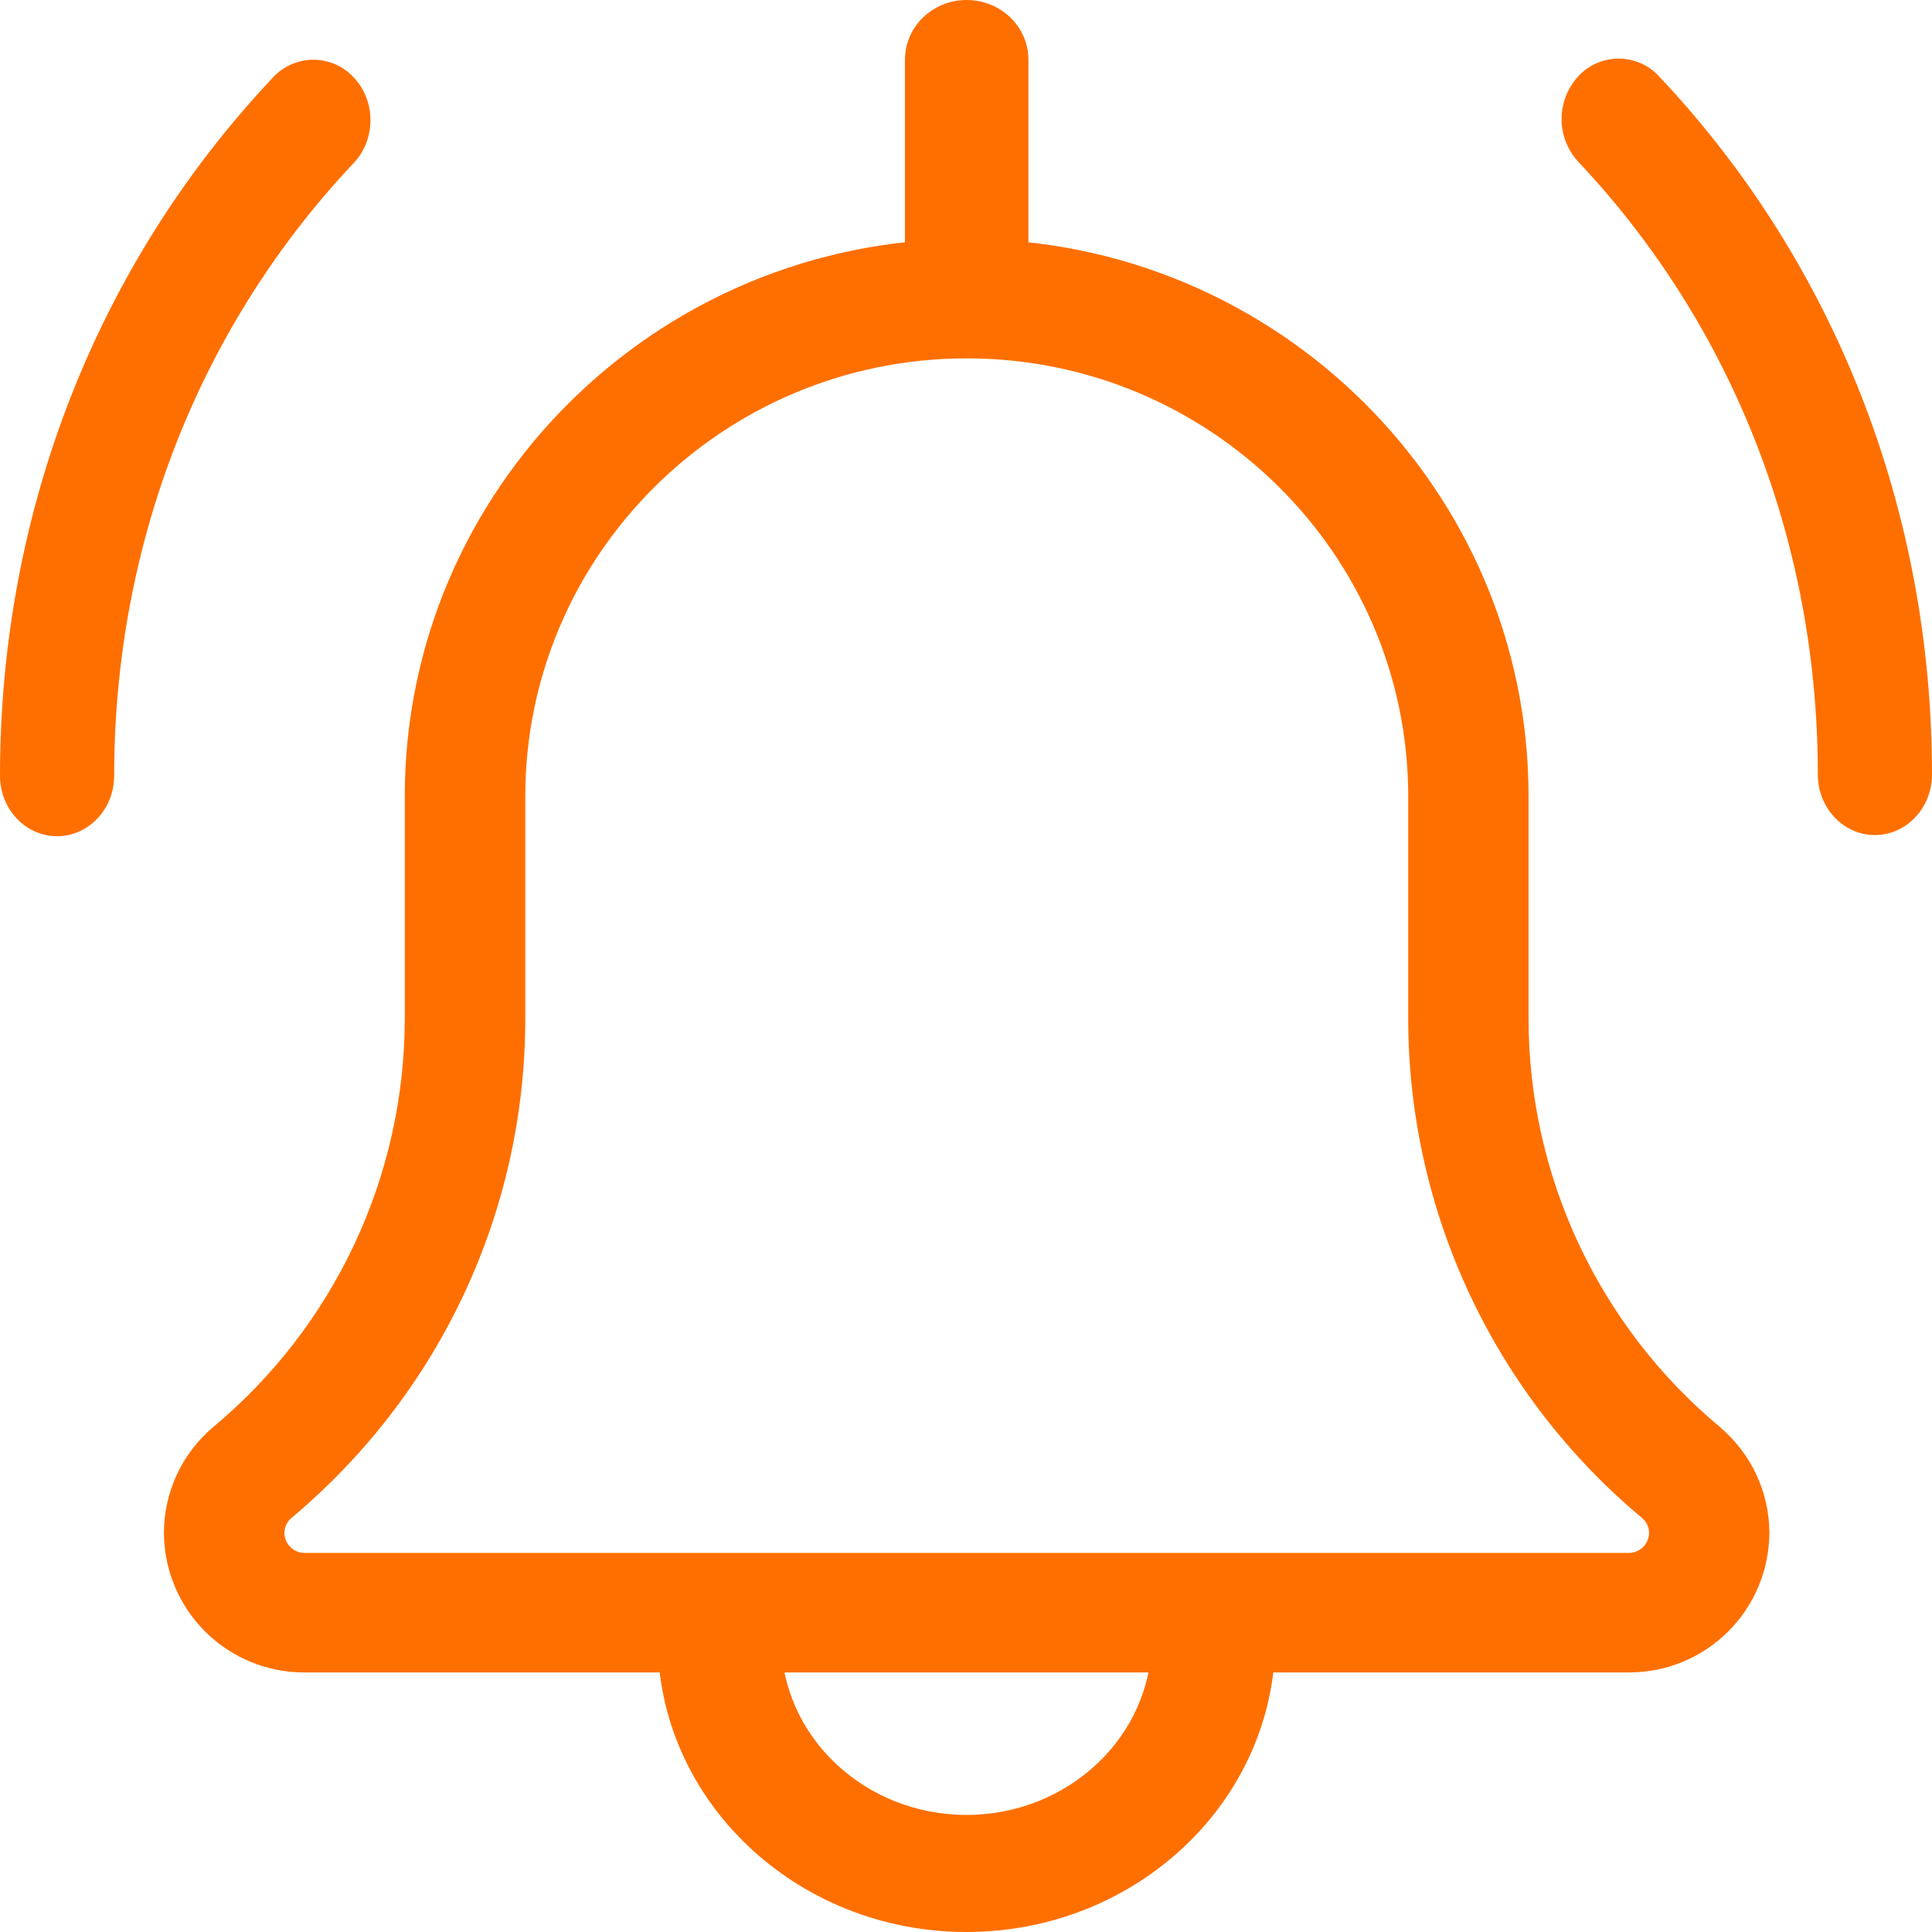
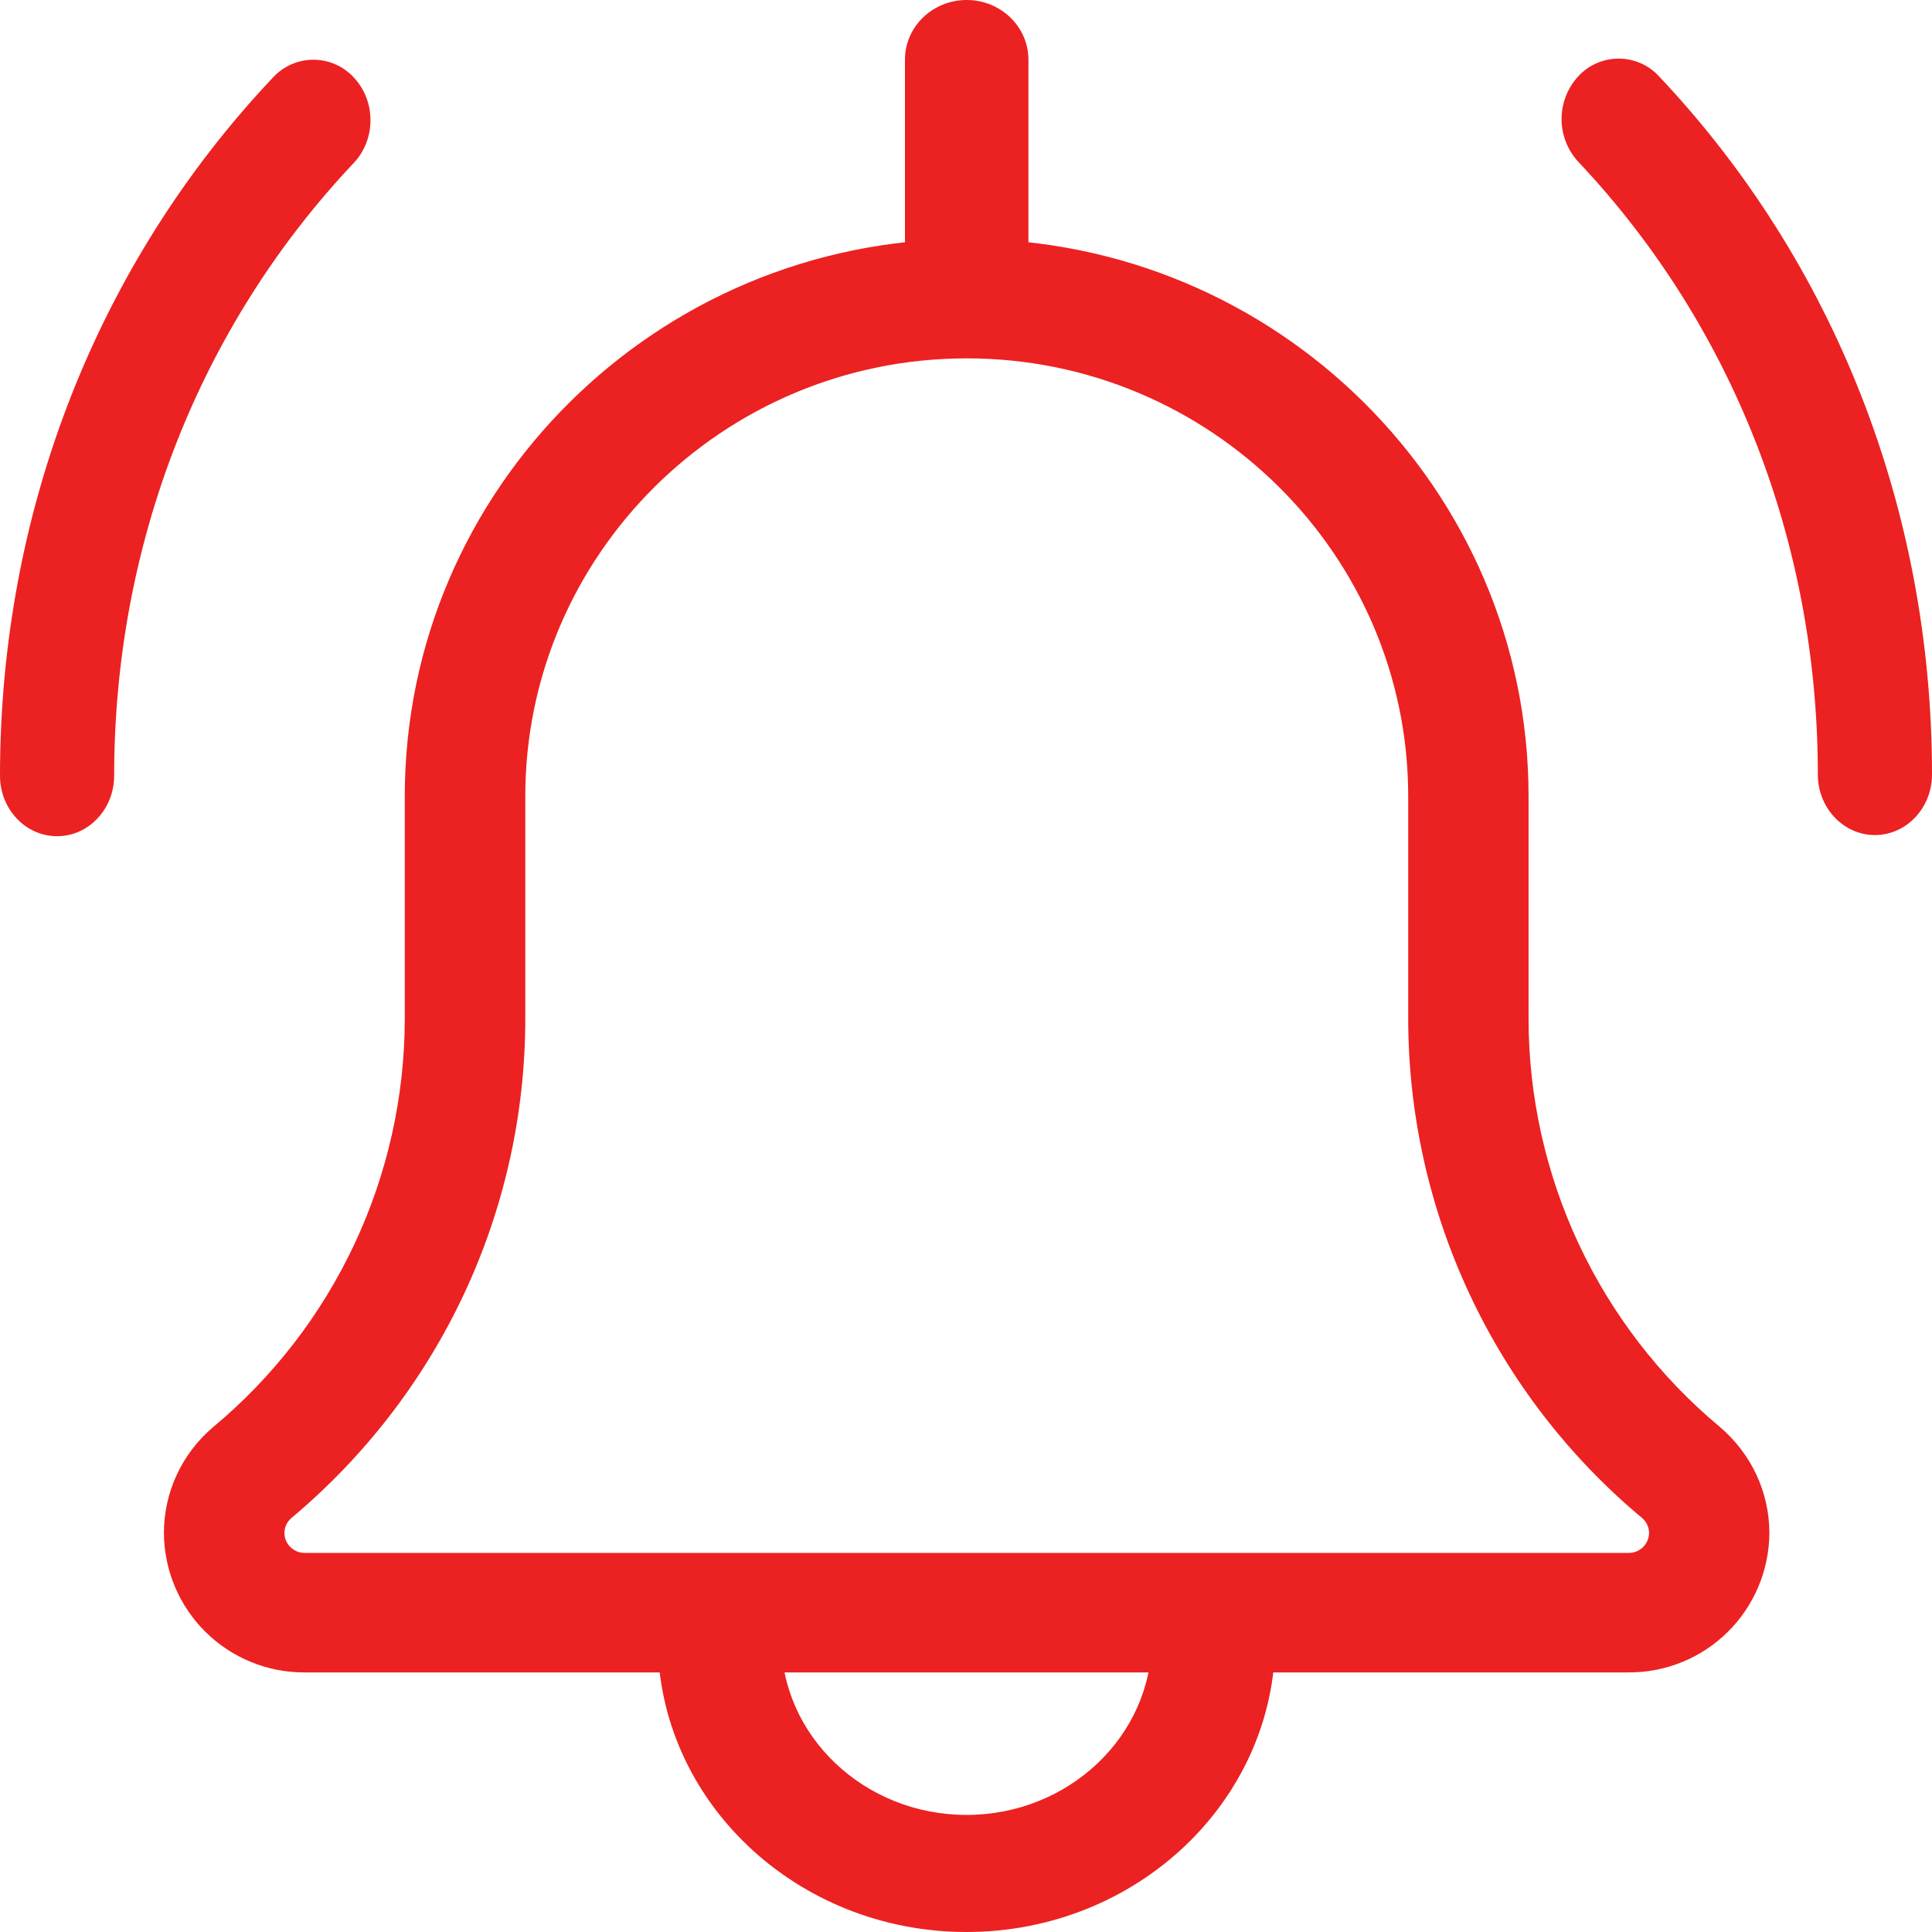
<svg xmlns="http://www.w3.org/2000/svg" width="45" height="45" viewBox="0 0 45 45" fill="none">
-   <path d="M43.67 19.45C42.937 19.45 42.341 18.818 42.341 18.041C42.341 12.649 40.359 7.582 36.761 3.768C36.511 3.497 36.372 3.141 36.372 2.772C36.372 2.403 36.511 2.048 36.761 1.777C36.881 1.647 37.026 1.543 37.188 1.472C37.35 1.402 37.525 1.365 37.701 1.365C37.878 1.365 38.053 1.402 38.214 1.472C38.376 1.543 38.522 1.647 38.641 1.777C42.742 6.12 45 11.898 45 18.041C45 18.818 44.404 19.45 43.67 19.45ZM1.33 19.477C0.596 19.477 0 18.846 0 18.068C0 11.925 2.258 6.147 6.359 1.804C6.478 1.674 6.624 1.57 6.786 1.499C6.948 1.428 7.123 1.391 7.3 1.391C7.476 1.391 7.651 1.428 7.813 1.499C7.975 1.57 8.121 1.674 8.24 1.804C8.759 2.354 8.759 3.245 8.24 3.795C4.64 7.609 2.659 12.678 2.659 18.068C2.659 18.846 2.063 19.477 1.33 19.477ZM22.511 45C18.546 45 15.32 41.941 15.32 38.182C15.32 37.429 15.964 36.818 16.759 36.818C17.553 36.818 18.196 37.429 18.196 38.182C18.196 40.439 20.133 42.273 22.511 42.273C24.89 42.273 26.827 40.439 26.827 38.182C26.827 37.429 27.471 36.818 28.264 36.818C29.058 36.818 29.703 37.429 29.703 38.182C29.703 41.941 26.478 45 22.511 45ZM37.942 38.954H7.091C6.227 38.956 5.397 38.616 4.784 38.008C4.17 37.399 3.823 36.572 3.818 35.708C3.818 34.758 4.235 33.858 4.964 33.24C6.36 32.078 7.484 30.623 8.255 28.978C9.027 27.333 9.427 25.539 9.428 23.722V18.549C9.428 11.39 15.299 5.565 22.515 5.565C29.733 5.565 35.603 11.389 35.603 18.549V23.721C35.603 25.534 36.001 27.325 36.769 28.968C37.538 30.611 38.657 32.065 40.049 33.228C40.794 33.858 41.212 34.758 41.212 35.708C41.207 36.572 40.86 37.399 40.246 38.008C39.633 38.616 38.803 38.956 37.939 38.954H37.942ZM22.516 8.347C16.846 8.347 12.235 12.923 12.235 18.549V23.721C12.235 28.211 10.251 32.452 6.794 35.352C6.741 35.395 6.699 35.449 6.669 35.511C6.64 35.572 6.625 35.639 6.625 35.707C6.625 35.959 6.837 36.17 7.092 36.17H37.942C38.065 36.17 38.183 36.121 38.27 36.034C38.358 35.947 38.408 35.83 38.41 35.707C38.41 35.64 38.395 35.573 38.366 35.512C38.338 35.452 38.296 35.398 38.245 35.355C36.541 33.933 35.169 32.153 34.229 30.143C33.288 28.133 32.8 25.94 32.8 23.721V18.549C32.8 12.923 28.188 8.347 22.518 8.347H22.516ZM22.516 8.347C21.721 8.347 21.078 7.724 21.078 6.956V1.392C21.078 0.623 21.721 0 22.516 0C23.31 0 23.954 0.623 23.954 1.391V6.956C23.954 7.724 23.31 8.347 22.516 8.347Z" fill="#FF6F00" />
+   <path d="M43.67 19.45C42.937 19.45 42.341 18.818 42.341 18.041C42.341 12.649 40.359 7.582 36.761 3.768C36.511 3.497 36.372 3.141 36.372 2.772C36.372 2.403 36.511 2.048 36.761 1.777C36.881 1.647 37.026 1.543 37.188 1.472C37.35 1.402 37.525 1.365 37.701 1.365C37.878 1.365 38.053 1.402 38.214 1.472C38.376 1.543 38.522 1.647 38.641 1.777C42.742 6.12 45 11.898 45 18.041C45 18.818 44.404 19.45 43.67 19.45ZM1.33 19.477C0.596 19.477 0 18.846 0 18.068C0 11.925 2.258 6.147 6.359 1.804C6.478 1.674 6.624 1.57 6.786 1.499C6.948 1.428 7.123 1.391 7.3 1.391C7.476 1.391 7.651 1.428 7.813 1.499C7.975 1.57 8.121 1.674 8.24 1.804C8.759 2.354 8.759 3.245 8.24 3.795C4.64 7.609 2.659 12.678 2.659 18.068C2.659 18.846 2.063 19.477 1.33 19.477ZM22.511 45C18.546 45 15.32 41.941 15.32 38.182C15.32 37.429 15.964 36.818 16.759 36.818C17.553 36.818 18.196 37.429 18.196 38.182C18.196 40.439 20.133 42.273 22.511 42.273C24.89 42.273 26.827 40.439 26.827 38.182C26.827 37.429 27.471 36.818 28.264 36.818C29.058 36.818 29.703 37.429 29.703 38.182C29.703 41.941 26.478 45 22.511 45ZM37.942 38.954H7.091C6.227 38.956 5.397 38.616 4.784 38.008C4.17 37.399 3.823 36.572 3.818 35.708C3.818 34.758 4.235 33.858 4.964 33.24C6.36 32.078 7.484 30.623 8.255 28.978C9.027 27.333 9.427 25.539 9.428 23.722V18.549C9.428 11.39 15.299 5.565 22.515 5.565C29.733 5.565 35.603 11.389 35.603 18.549V23.721C35.603 25.534 36.001 27.325 36.769 28.968C37.538 30.611 38.657 32.065 40.049 33.228C40.794 33.858 41.212 34.758 41.212 35.708C41.207 36.572 40.86 37.399 40.246 38.008C39.633 38.616 38.803 38.956 37.939 38.954H37.942ZM22.516 8.347C16.846 8.347 12.235 12.923 12.235 18.549V23.721C12.235 28.211 10.251 32.452 6.794 35.352C6.741 35.395 6.699 35.449 6.669 35.511C6.64 35.572 6.625 35.639 6.625 35.707C6.625 35.959 6.837 36.17 7.092 36.17H37.942C38.065 36.17 38.183 36.121 38.27 36.034C38.358 35.947 38.408 35.83 38.41 35.707C38.41 35.64 38.395 35.573 38.366 35.512C38.338 35.452 38.296 35.398 38.245 35.355C36.541 33.933 35.169 32.153 34.229 30.143C33.288 28.133 32.8 25.94 32.8 23.721V18.549C32.8 12.923 28.188 8.347 22.518 8.347H22.516ZM22.516 8.347C21.721 8.347 21.078 7.724 21.078 6.956V1.392C21.078 0.623 21.721 0 22.516 0C23.31 0 23.954 0.623 23.954 1.391V6.956C23.954 7.724 23.31 8.347 22.516 8.347Z" fill="#EC2121" />
</svg>
